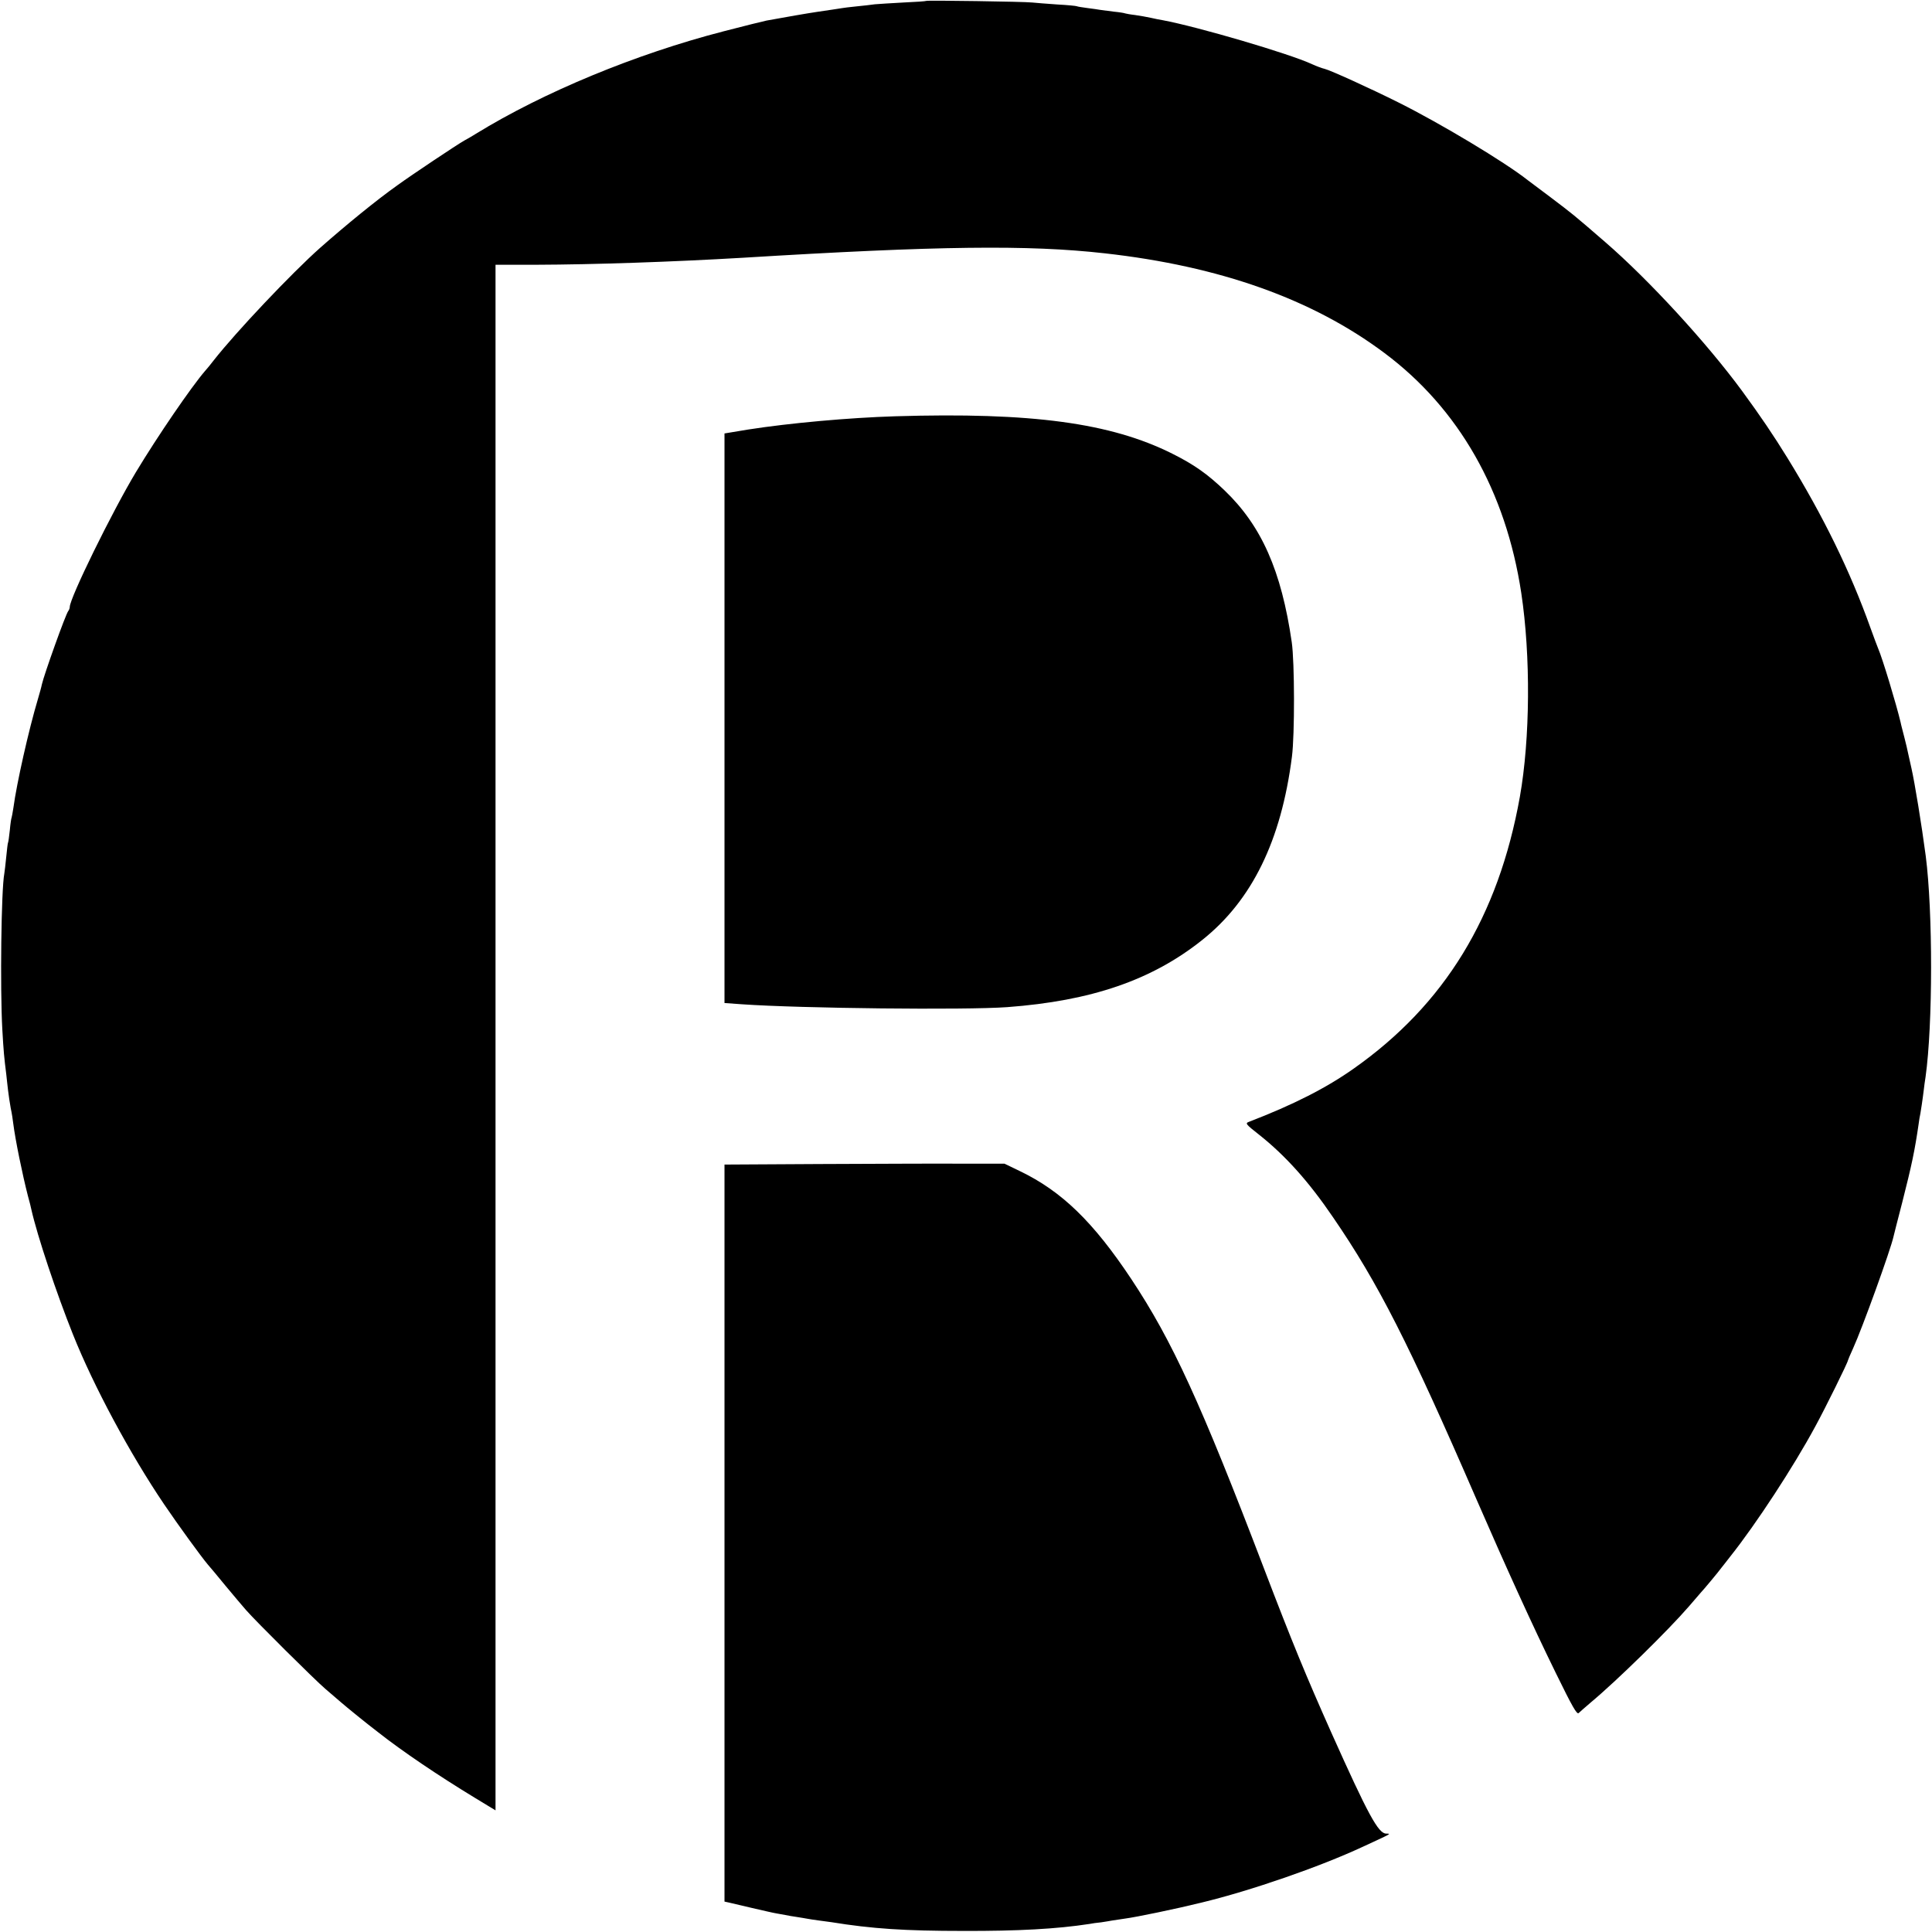
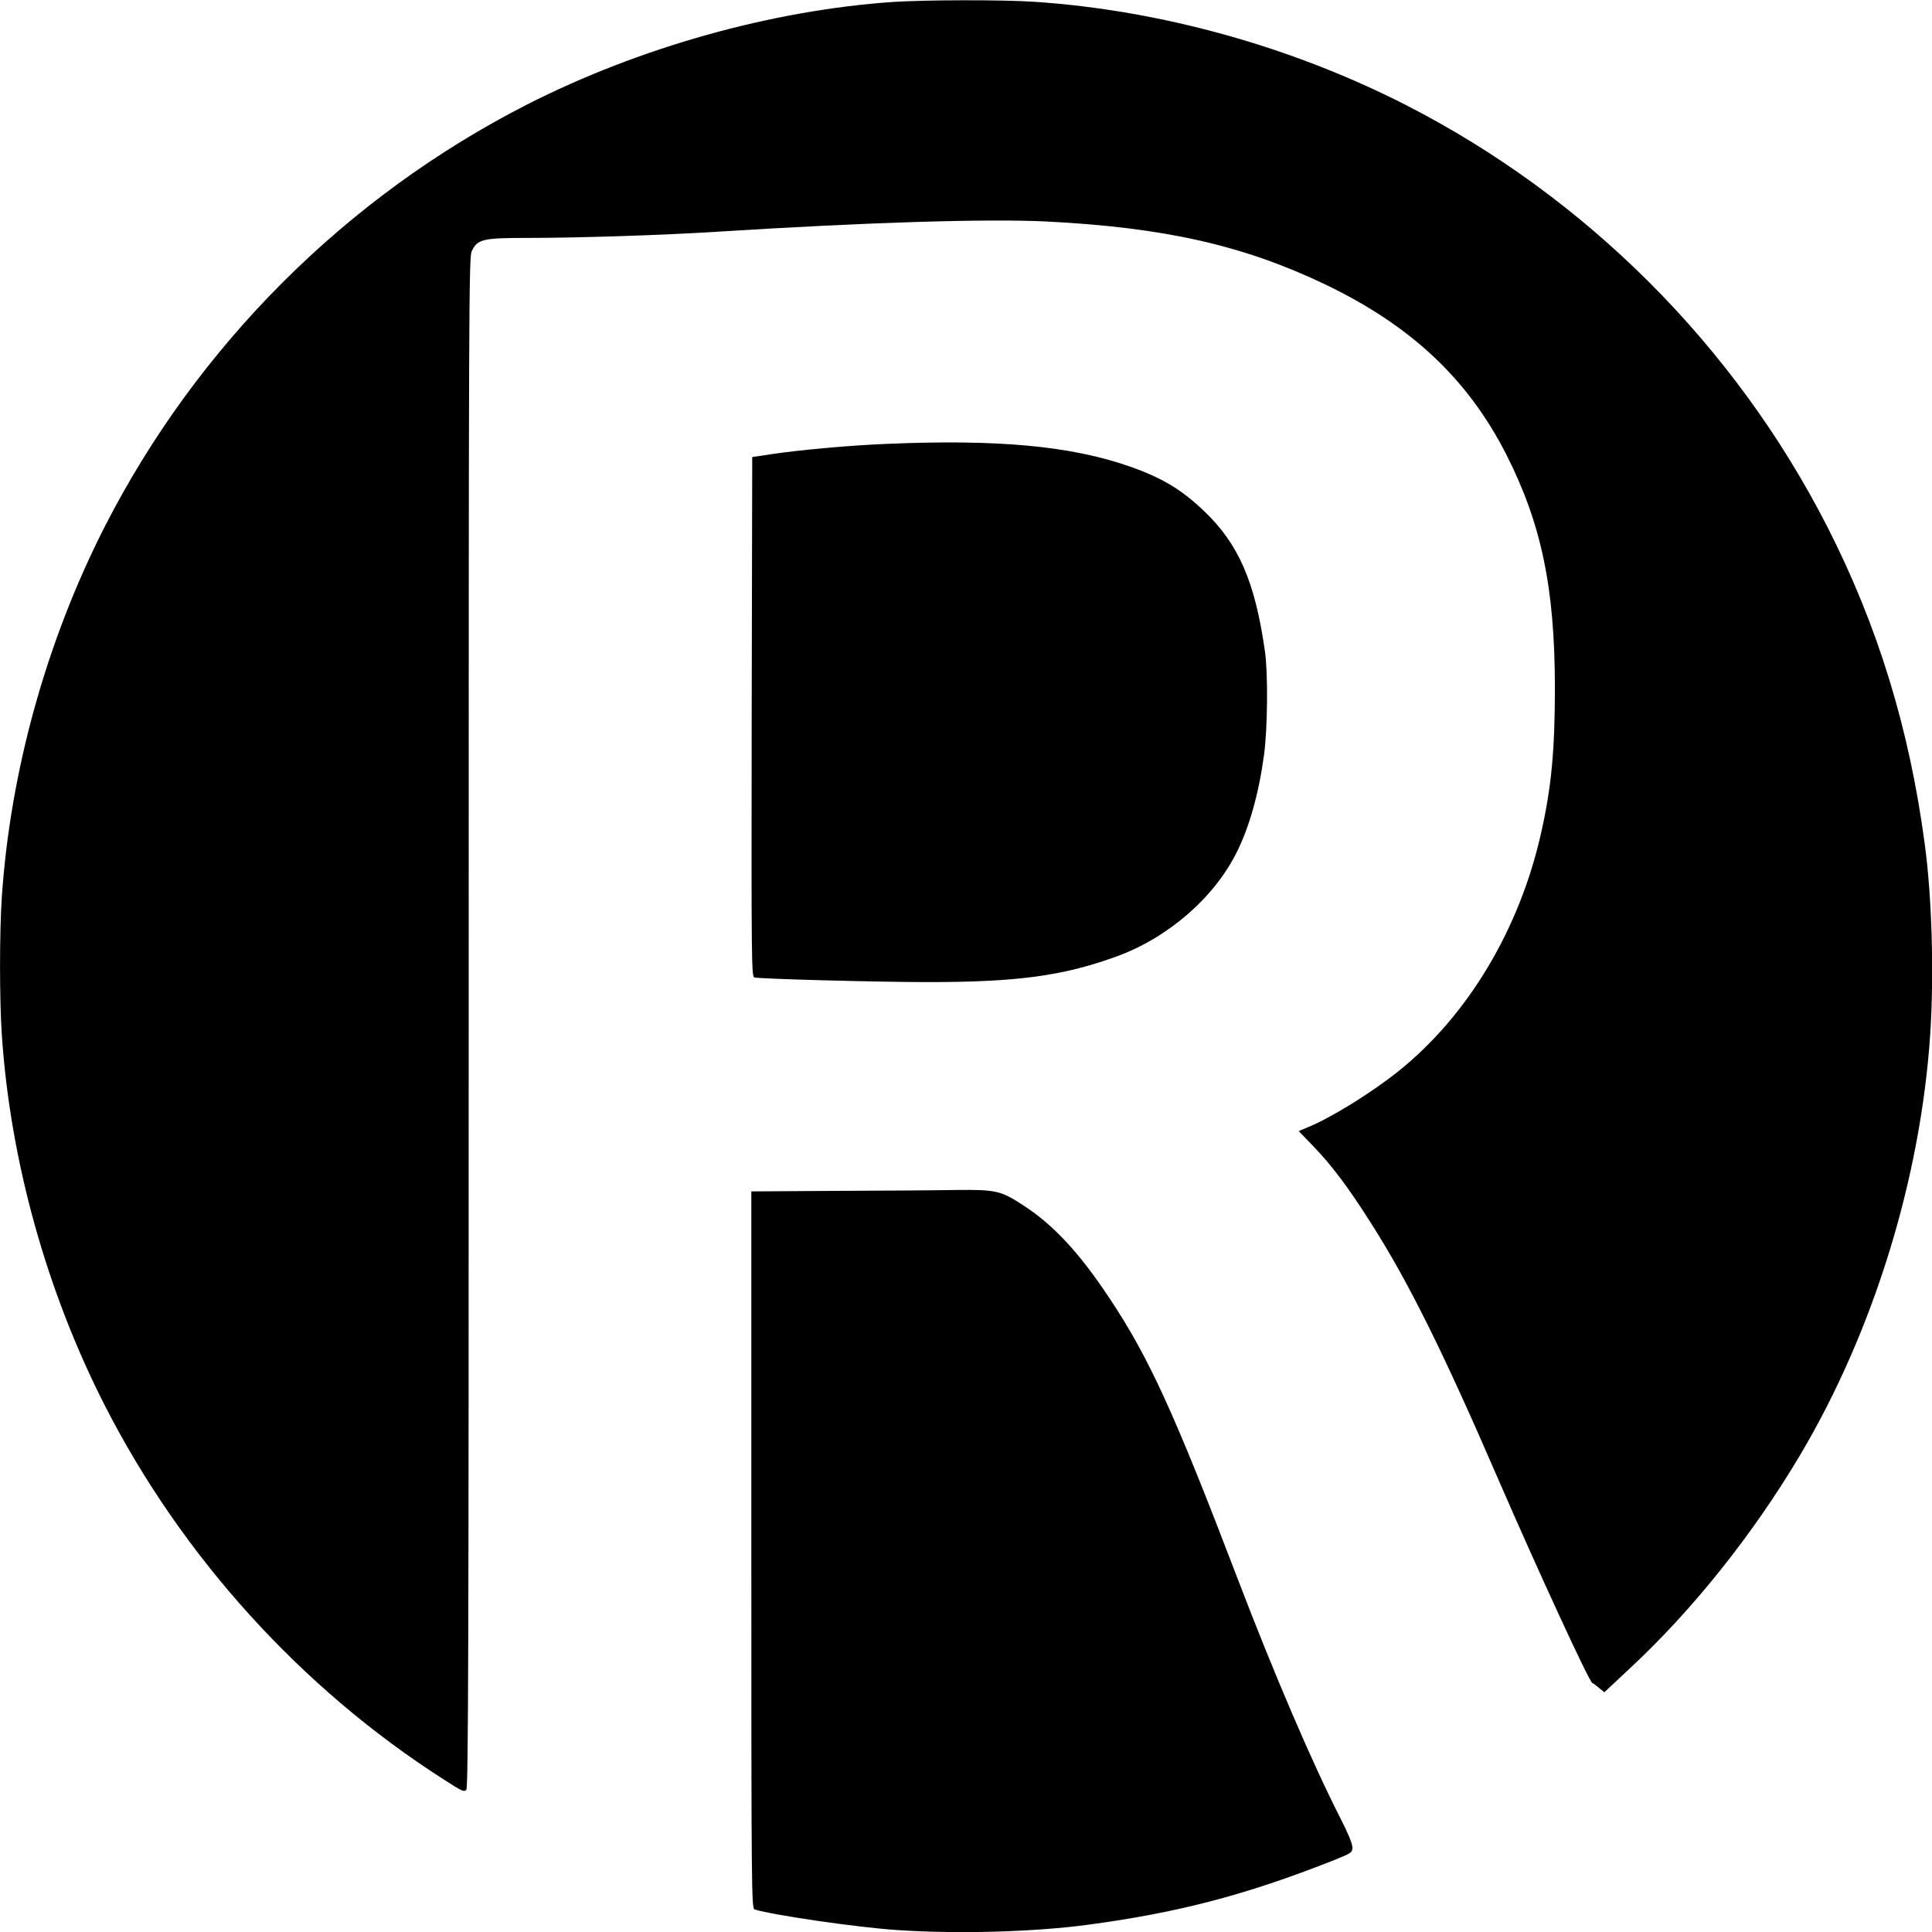
<svg xmlns="http://www.w3.org/2000/svg" version="1.0" width="1080pt" height="1080pt" viewBox="0 0 1080 1080" preserveAspectRatio="xMidYMid meet">
  <g transform="translate(0,1080) scale(0.1,-0.1)" fill="#000000" stroke="none">
-     <path d="M5178 10795 c-2 -2 -59 -6 -128 -9 -69 -4 -141 -8 -160 -10 -19 -3 -66 -8 -105 -12 -38 -4 -72 -8 -75 -9 -7 -1 -96 -15 -140 -21 -61 -9 -175 -29 -285 -49 -16 -3 -124 -30 -240 -60 -492 -127 -1008 -341 -1385 -573 -19 -12 -48 -29 -65 -38 -41 -23 -294 -192 -374 -250 -121 -86 -288 -223 -431 -349 -161 -143 -472 -472 -595 -629 -16 -21 -38 -48 -49 -60 -76 -88 -265 -364 -386 -565 -134 -223 -370 -704 -370 -754 0 -7 -4 -17 -8 -22 -14 -15 -137 -360 -148 -411 -2 -12 -13 -51 -23 -85 -50 -167 -118 -469 -136 -604 -4 -27 -9 -52 -10 -55 -2 -3 -7 -35 -10 -70 -4 -36 -8 -67 -10 -70 -2 -3 -6 -39 -10 -79 -4 -41 -9 -84 -11 -95 -17 -89 -24 -637 -11 -871 7 -123 10 -155 22 -250 2 -22 7 -62 10 -90 3 -27 10 -72 15 -100 6 -27 12 -66 14 -85 12 -94 51 -284 82 -405 9 -33 18 -67 19 -75 34 -151 141 -470 233 -700 116 -290 318 -666 510 -950 80 -118 206 -291 243 -335 10 -11 55 -65 100 -120 46 -55 97 -116 114 -135 52 -60 387 -393 445 -442 30 -26 69 -59 85 -73 31 -27 144 -119 207 -167 137 -108 337 -243 541 -367 l117 -71 0 4320 0 4320 228 0 c320 1 760 16 1152 39 1095 67 1599 73 2025 25 644 -72 1162 -256 1565 -558 415 -310 678 -772 764 -1341 53 -351 50 -813 -8 -1140 -120 -669 -420 -1160 -928 -1518 -154 -109 -337 -202 -586 -298 -22 -8 -19 -13 55 -71 148 -117 279 -263 415 -463 253 -369 423 -704 801 -1575 168 -386 312 -703 444 -972 92 -188 118 -234 128 -224 7 7 36 32 65 57 148 123 438 408 551 539 35 41 66 77 69 80 7 6 103 121 112 135 5 5 27 35 51 65 144 181 353 501 474 725 57 104 183 360 183 370 0 2 13 33 29 68 50 109 210 551 226 625 2 9 24 96 49 192 53 208 70 290 91 435 3 22 7 49 10 60 3 17 12 74 20 140 1 11 5 40 9 65 41 293 41 925 1 1235 -23 175 -62 412 -80 491 -8 34 -16 73 -19 85 -2 13 -12 53 -21 89 -9 36 -19 72 -20 80 -24 102 -102 360 -126 415 -5 11 -24 63 -43 115 -114 319 -264 625 -464 950 -79 128 -150 233 -254 375 -197 268 -521 621 -765 832 -181 157 -185 159 -305 250 -62 46 -120 90 -128 96 -129 102 -488 317 -720 433 -158 79 -382 181 -415 189 -14 3 -46 15 -70 26 -129 60 -642 210 -835 246 -14 2 -43 8 -65 13 -22 5 -62 12 -90 16 -27 3 -52 8 -55 9 -3 2 -33 7 -65 10 -33 4 -67 9 -76 10 -9 2 -40 6 -70 10 -30 4 -56 8 -59 10 -3 2 -53 7 -110 10 -58 4 -121 9 -140 11 -42 5 -587 13 -592 9z" />
-     <path d="M5005 8473 c-261 -8 -591 -38 -822 -74 l-133 -22 0 -1592 0 -1592 98 -7 c328 -23 1248 -33 1482 -16 471 35 809 151 1090 375 279 222 442 556 502 1025 16 124 15 530 -1 640 -58 400 -169 650 -375 848 -96 92 -171 145 -293 206 -344 172 -785 232 -1548 209z" />
-     <path d="M4583 4293 l-533 -3 0 -2060 0 -2060 23 -5 c12 -3 72 -17 132 -31 61 -14 121 -28 135 -30 14 -2 36 -7 50 -9 14 -3 42 -8 64 -11 21 -3 48 -8 60 -10 11 -2 41 -7 66 -10 25 -3 55 -7 67 -9 228 -37 411 -49 738 -49 305 -1 523 11 705 39 14 3 43 7 65 9 22 3 49 8 61 10 12 2 45 7 73 11 62 8 284 54 426 89 278 67 661 200 900 311 171 79 162 74 134 75 -44 0 -101 105 -307 565 -142 319 -217 500 -377 919 -352 922 -512 1271 -741 1616 -212 319 -389 491 -622 603 l-87 42 -250 0 c-137 1 -490 -1 -782 -2z" />
+     <path d="M4990 10789 c-678 -47 -1419 -255 -2045 -574 -1011 -516 -1844 -1349 -2360 -2360 -325 -638 -528 -1367 -575 -2073 -13 -197 -13 -567 0 -764 47 -706 250 -1435 575 -2073 432 -847 1100 -1584 1895 -2092 105 -68 116 -72 127 -57 11 14 13 856 13 4291 0 4031 1 4274 17 4309 32 67 61 74 310 74 292 0 774 16 1068 35 827 52 1502 73 1831 57 660 -33 1101 -132 1560 -351 480 -230 797 -527 1013 -949 197 -388 272 -745 273 -1302 0 -352 -19 -561 -78 -820 -120 -534 -408 -1016 -794 -1326 -154 -123 -373 -259 -508 -315 l-52 -22 83 -86 c103 -107 196 -231 322 -430 210 -330 402 -717 716 -1443 218 -502 503 -1120 520 -1126 6 -2 23 -15 38 -28 l29 -24 138 129 c354 328 694 754 959 1201 408 689 671 1540 725 2348 22 333 10 767 -31 1067 -86 643 -262 1217 -544 1770 -516 1011 -1349 1844 -2360 2360 -638 325 -1367 528 -2073 575 -178 12 -611 11 -792 -1z" />
+     <path d="M4965 8319 c-208 -8 -483 -33 -647 -57 l-113 -17 -3 -1452 c-2 -1376 -1 -1452 15 -1457 27 -8 685 -26 971 -26 496 0 752 34 1050 142 289 104 548 328 675 583 72 144 124 331 153 545 20 149 23 454 5 580 -55 387 -147 599 -340 783 -128 122 -237 187 -418 250 -326 114 -735 152 -1348 126z" />
+     <path d="M4683 4143 l-483 -3 0 -2004 c0 -1901 1 -2005 18 -2010 110 -33 580 -101 796 -115 339 -23 769 -11 1071 30 500 67 880 166 1368 359 104 42 107 44 107 74 0 19 -27 85 -69 166 -156 306 -369 802 -576 1344 -348 911 -491 1225 -711 1556 -169 255 -313 411 -482 521 -127 83 -154 89 -370 87 -103 -2 -404 -4 -669 -5z" />
  </g>
</svg>
